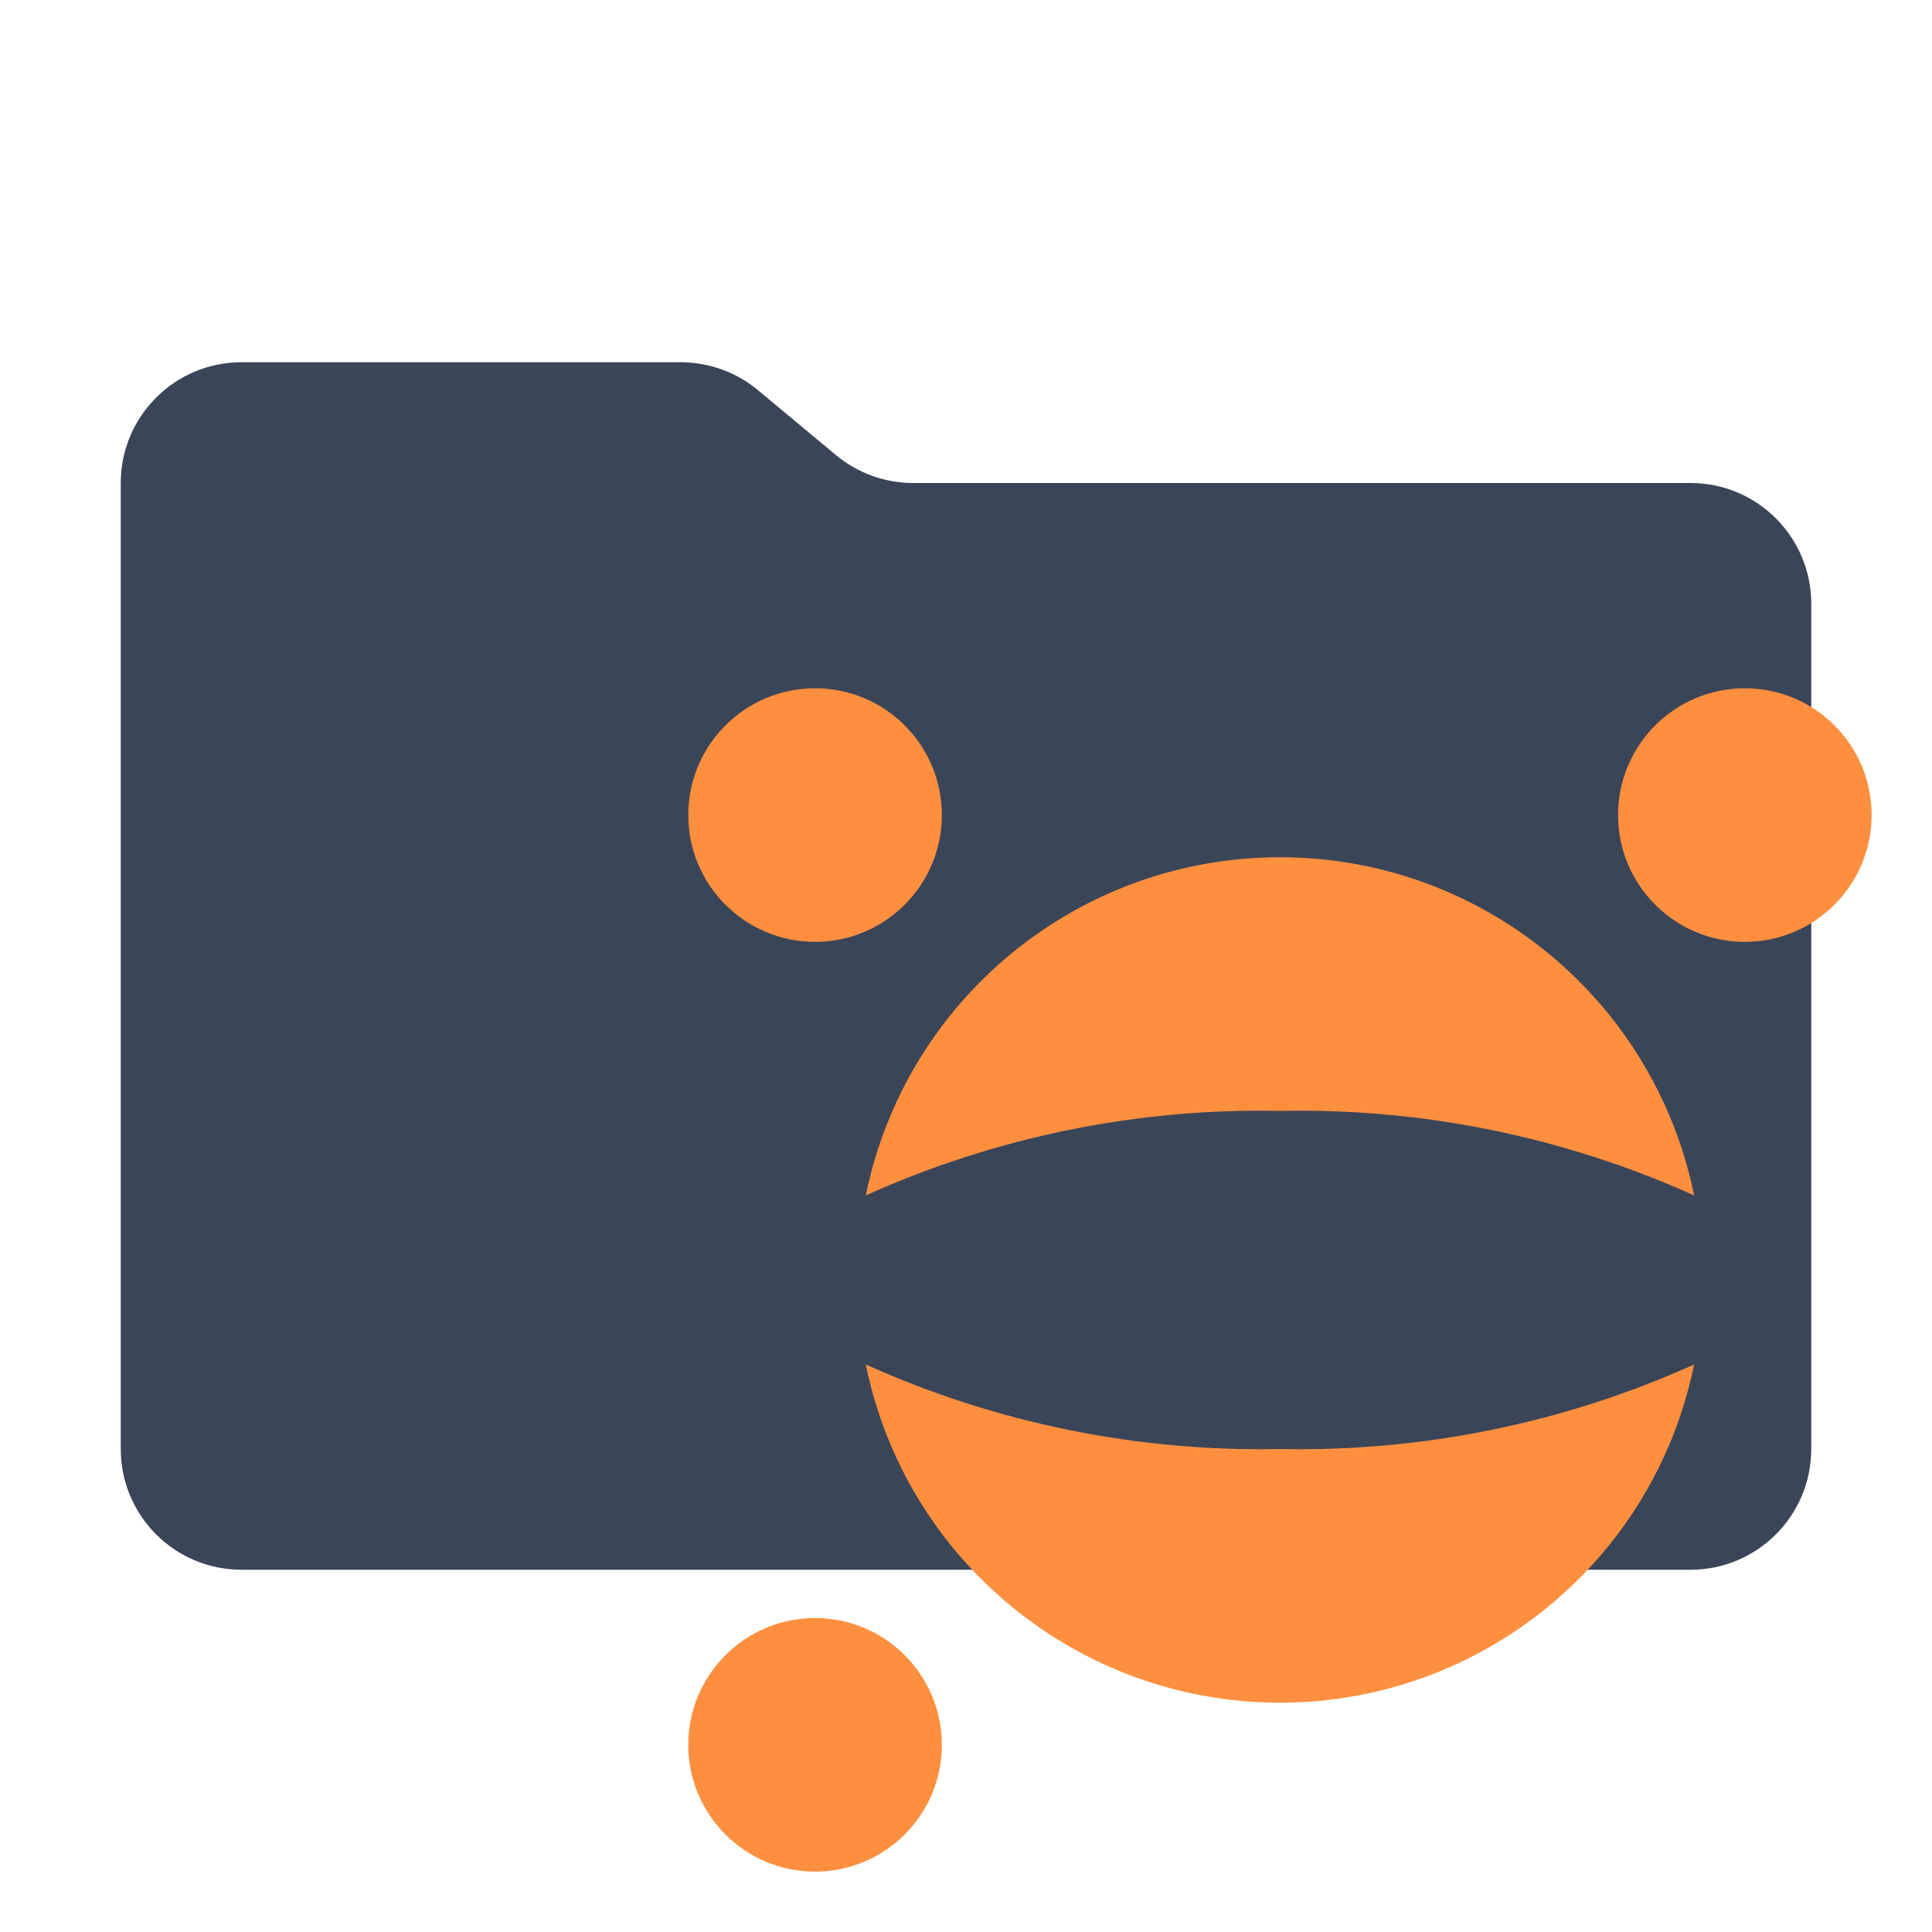
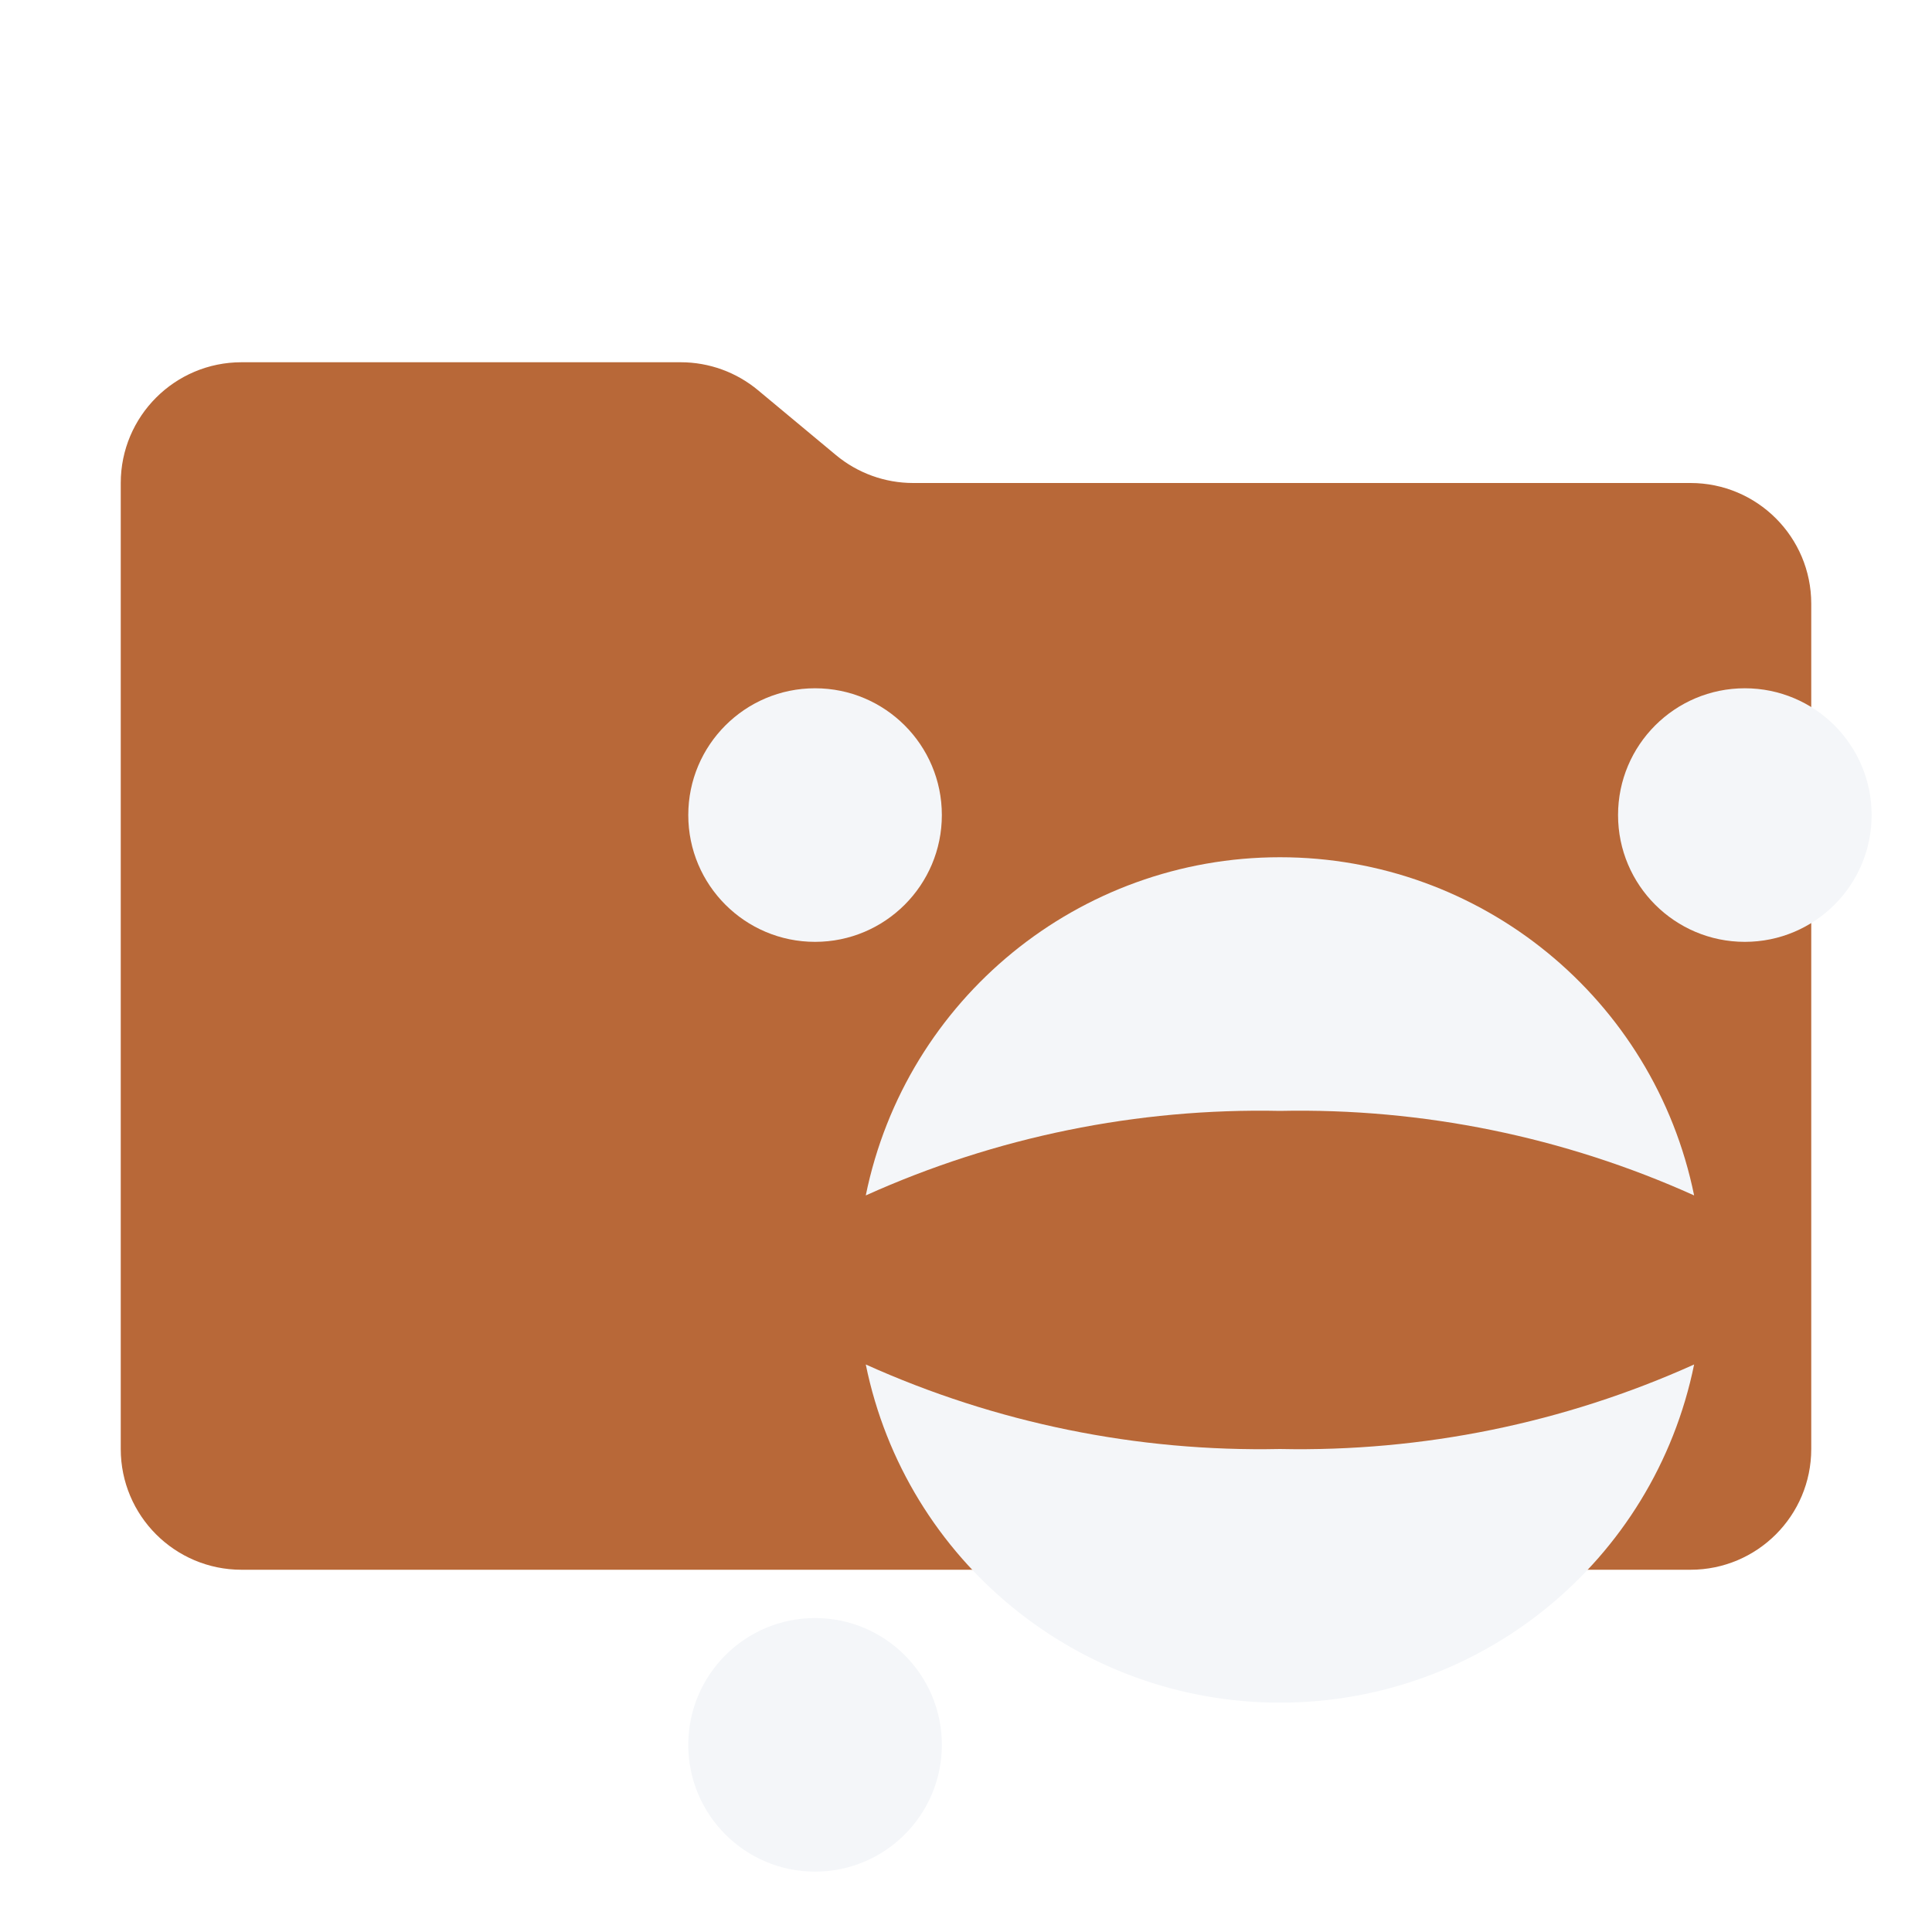
<svg xmlns="http://www.w3.org/2000/svg" viewBox="0 0 16 16" role="img" aria-label="notebooks">
  <g transform="matrix(1 0 0 1 0 0)">
-     <path id="folder-notebooks-folder" fill="#3b4558" d="m6.922 3.768-.644-.536A1 1 0 0 0 5.638 3H2a1 1 0 0 0-1 1v8a1 1 0 0 0 1 1h12a1 1 0 0 0 1-1V5a1 1 0 0 0-1-1H7.562a1 1 0 0 1-.64-.232" />
-     <g id="folder-notebooks-motive" fill="#fd8f3f" data-mit-no-recolor="true" transform="matrix(.7 0 0 .7 5 5)">
+     <path id="folder-notebooks-folder" fill="#b86838" d="m6.922 3.768-.644-.536A1 1 0 0 0 5.638 3H2a1 1 0 0 0-1 1v8a1 1 0 0 0 1 1h12a1 1 0 0 0 1-1V5a1 1 0 0 0-1-1H7.562a1 1 0 0 1-.64-.232" />
+     <g id="folder-notebooks-motive" fill="#f4f6f9" data-mit-no-recolor="true" transform="matrix(.7 0 0 .7 5 5)">
      <path d="M3.1 9A11.35 11.35 0 0 0 8 10a11.35 11.35 0 0 0 4.9-1 5.001 5.001 0 0 1-9.8 0m0-2A11.35 11.35 0 0 1 8 6a11.35 11.35 0 0 1 4.9 1 5.001 5.001 0 0 0-9.8 0" />
      <circle cx="13.5" cy="2.5" r="1.5" />
      <circle cx="2.5" cy="13.5" r="1.5" />
      <circle cx="2.5" cy="2.5" r="1.5" />
    </g>
  </g>
</svg>
